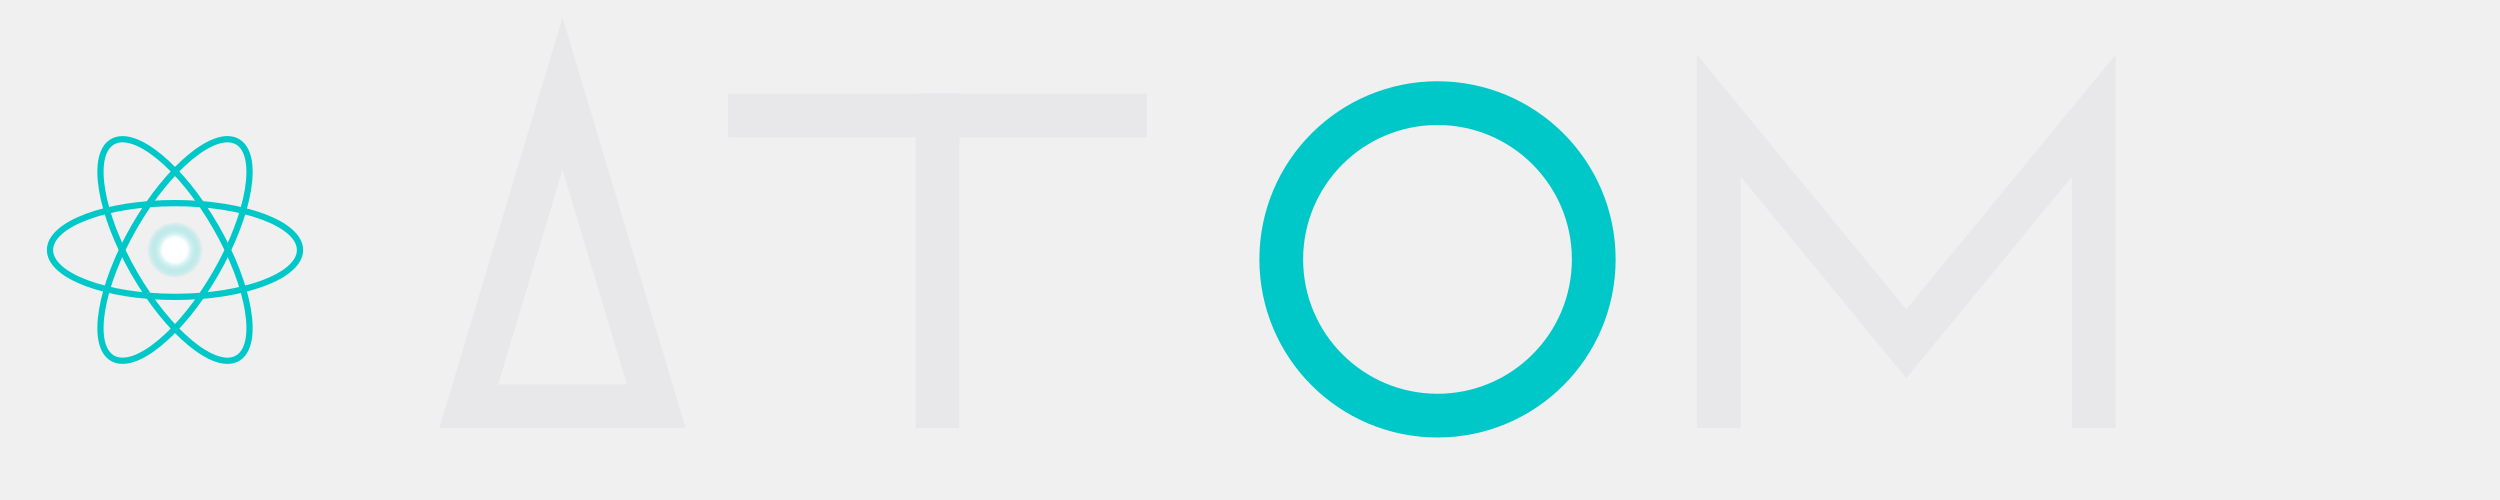
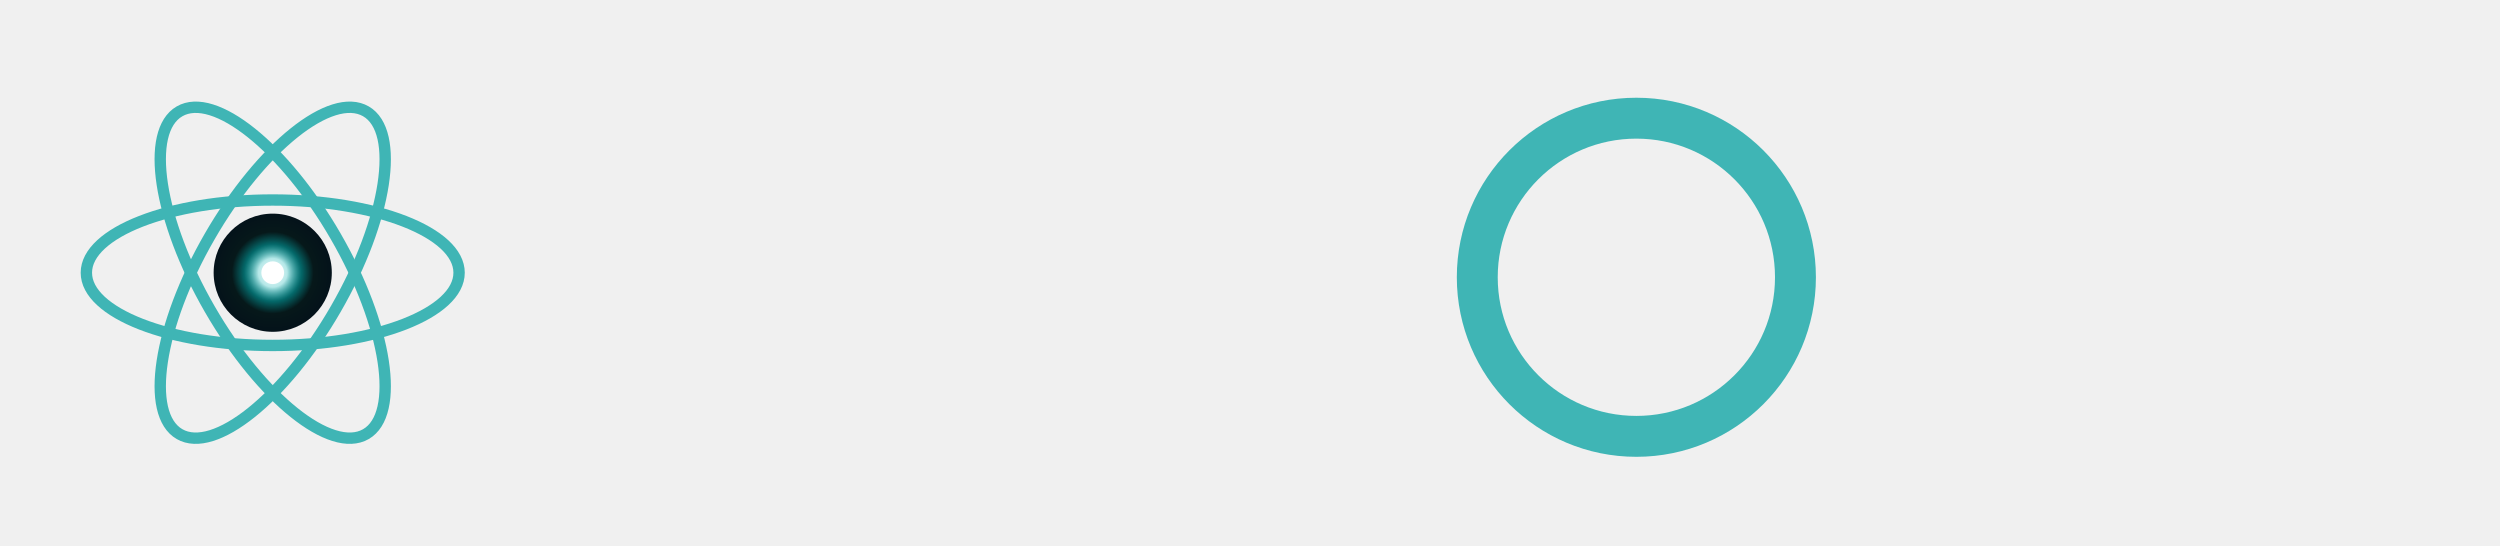
- <svg xmlns="http://www.w3.org/2000/svg" viewBox="0 0 800 160" role="img" aria-labelledby="atom-lk-title atom-lk-desc" width="800" height="160">
+ <svg xmlns="http://www.w3.org/2000/svg" viewBox="0 0 1100 240" role="img" aria-labelledby="atom-lk-title atom-lk-desc" width="1100" height="240">
  <defs>
-     <radialGradient id="lk-nucleus" cx="50%" cy="50%" r="50%">
+     <radialGradient id="lk-nucleus-core" cx="50%" cy="50%" r="50%">
      <stop offset="0%" stop-color="#ffffff" stop-opacity="1" />
-       <stop offset="45%" stop-color="#ffffff" stop-opacity="0.85" />
+       <stop offset="35%" stop-color="#bff3f3" stop-opacity="0.95" />
+       <stop offset="70%" stop-color="#00c8c8" stop-opacity="0.45" />
      <stop offset="100%" stop-color="#00c8c8" stop-opacity="0" />
    </radialGradient>
+     <radialGradient id="lk-nucleus-shell" cx="50%" cy="50%" r="50%">
+       <stop offset="0%" stop-color="#0a1a1c" stop-opacity="1" />
+       <stop offset="70%" stop-color="#06181a" stop-opacity="1" />
+       <stop offset="100%" stop-color="#04121a" stop-opacity="1" />
+     </radialGradient>
  </defs>
-   <g transform="translate(8 32)">
-     <g fill="none" stroke="#00c8c8" stroke-width="2">
-       <ellipse cx="48" cy="48" rx="40" ry="15" />
-       <ellipse cx="48" cy="48" rx="40" ry="15" transform="rotate(60 48 48)" />
-       <ellipse cx="48" cy="48" rx="40" ry="15" transform="rotate(120 48 48)" />
+   <g transform="translate(20 20)">
+     <g fill="none" stroke="#3fb5b5" stroke-width="5" stroke-linecap="round">
+       <ellipse cx="100" cy="100" rx="82" ry="32" />
+       <ellipse cx="100" cy="100" rx="82" ry="32" transform="rotate(60 100 100)" />
+       <ellipse cx="100" cy="100" rx="82" ry="32" transform="rotate(120 100 100)" />
    </g>
-     <circle cx="48" cy="48" r="9" fill="url(#lk-nucleus)" />
-     <circle cx="48" cy="48" r="3.6" fill="#ffffff" />
+     <circle cx="100" cy="100" r="26" fill="url(#lk-nucleus-shell)" />
+     <circle cx="100" cy="100" r="18" fill="url(#lk-nucleus-core)" />
+     <circle cx="100" cy="100" r="5" fill="#ffffff" />
  </g>
-   <g transform="translate(140 0)" fill="none" stroke-linecap="square" stroke-linejoin="miter">
-     <polygon points="70,130 10,130 40,30" stroke="#e8e8ea" stroke-width="14" />
-     <line x1="100" y1="37" x2="220" y2="37" stroke="#e8e8ea" stroke-width="14" />
-     <line x1="160" y1="37" x2="160" y2="130" stroke="#e8e8ea" stroke-width="14" />
-     <circle cx="320" cy="83" r="50" stroke="#00c8c8" stroke-width="14" />
-     <polyline points="410,130 410,37 470,110 530,37 530,130" stroke="#e8e8ea" stroke-width="14" />
+   <g transform="translate(290 20)" fill="none" stroke-linecap="square" stroke-linejoin="miter">
+     <polygon points="100,170 10,170 55,30" stroke="#f0f0f0" stroke-width="18" />
+     <line x1="150" y1="35" x2="310" y2="35" stroke="#f0f0f0" stroke-width="18" />
+     <line x1="230" y1="35" x2="230" y2="170" stroke="#f0f0f0" stroke-width="18" />
+     <circle cx="430" cy="102" r="70" stroke="#3fb5b5" stroke-width="18" />
+     <polyline points="540,170 540,35 615,150 690,35 690,170" stroke="#f0f0f0" stroke-width="18" />
  </g>
</svg>
